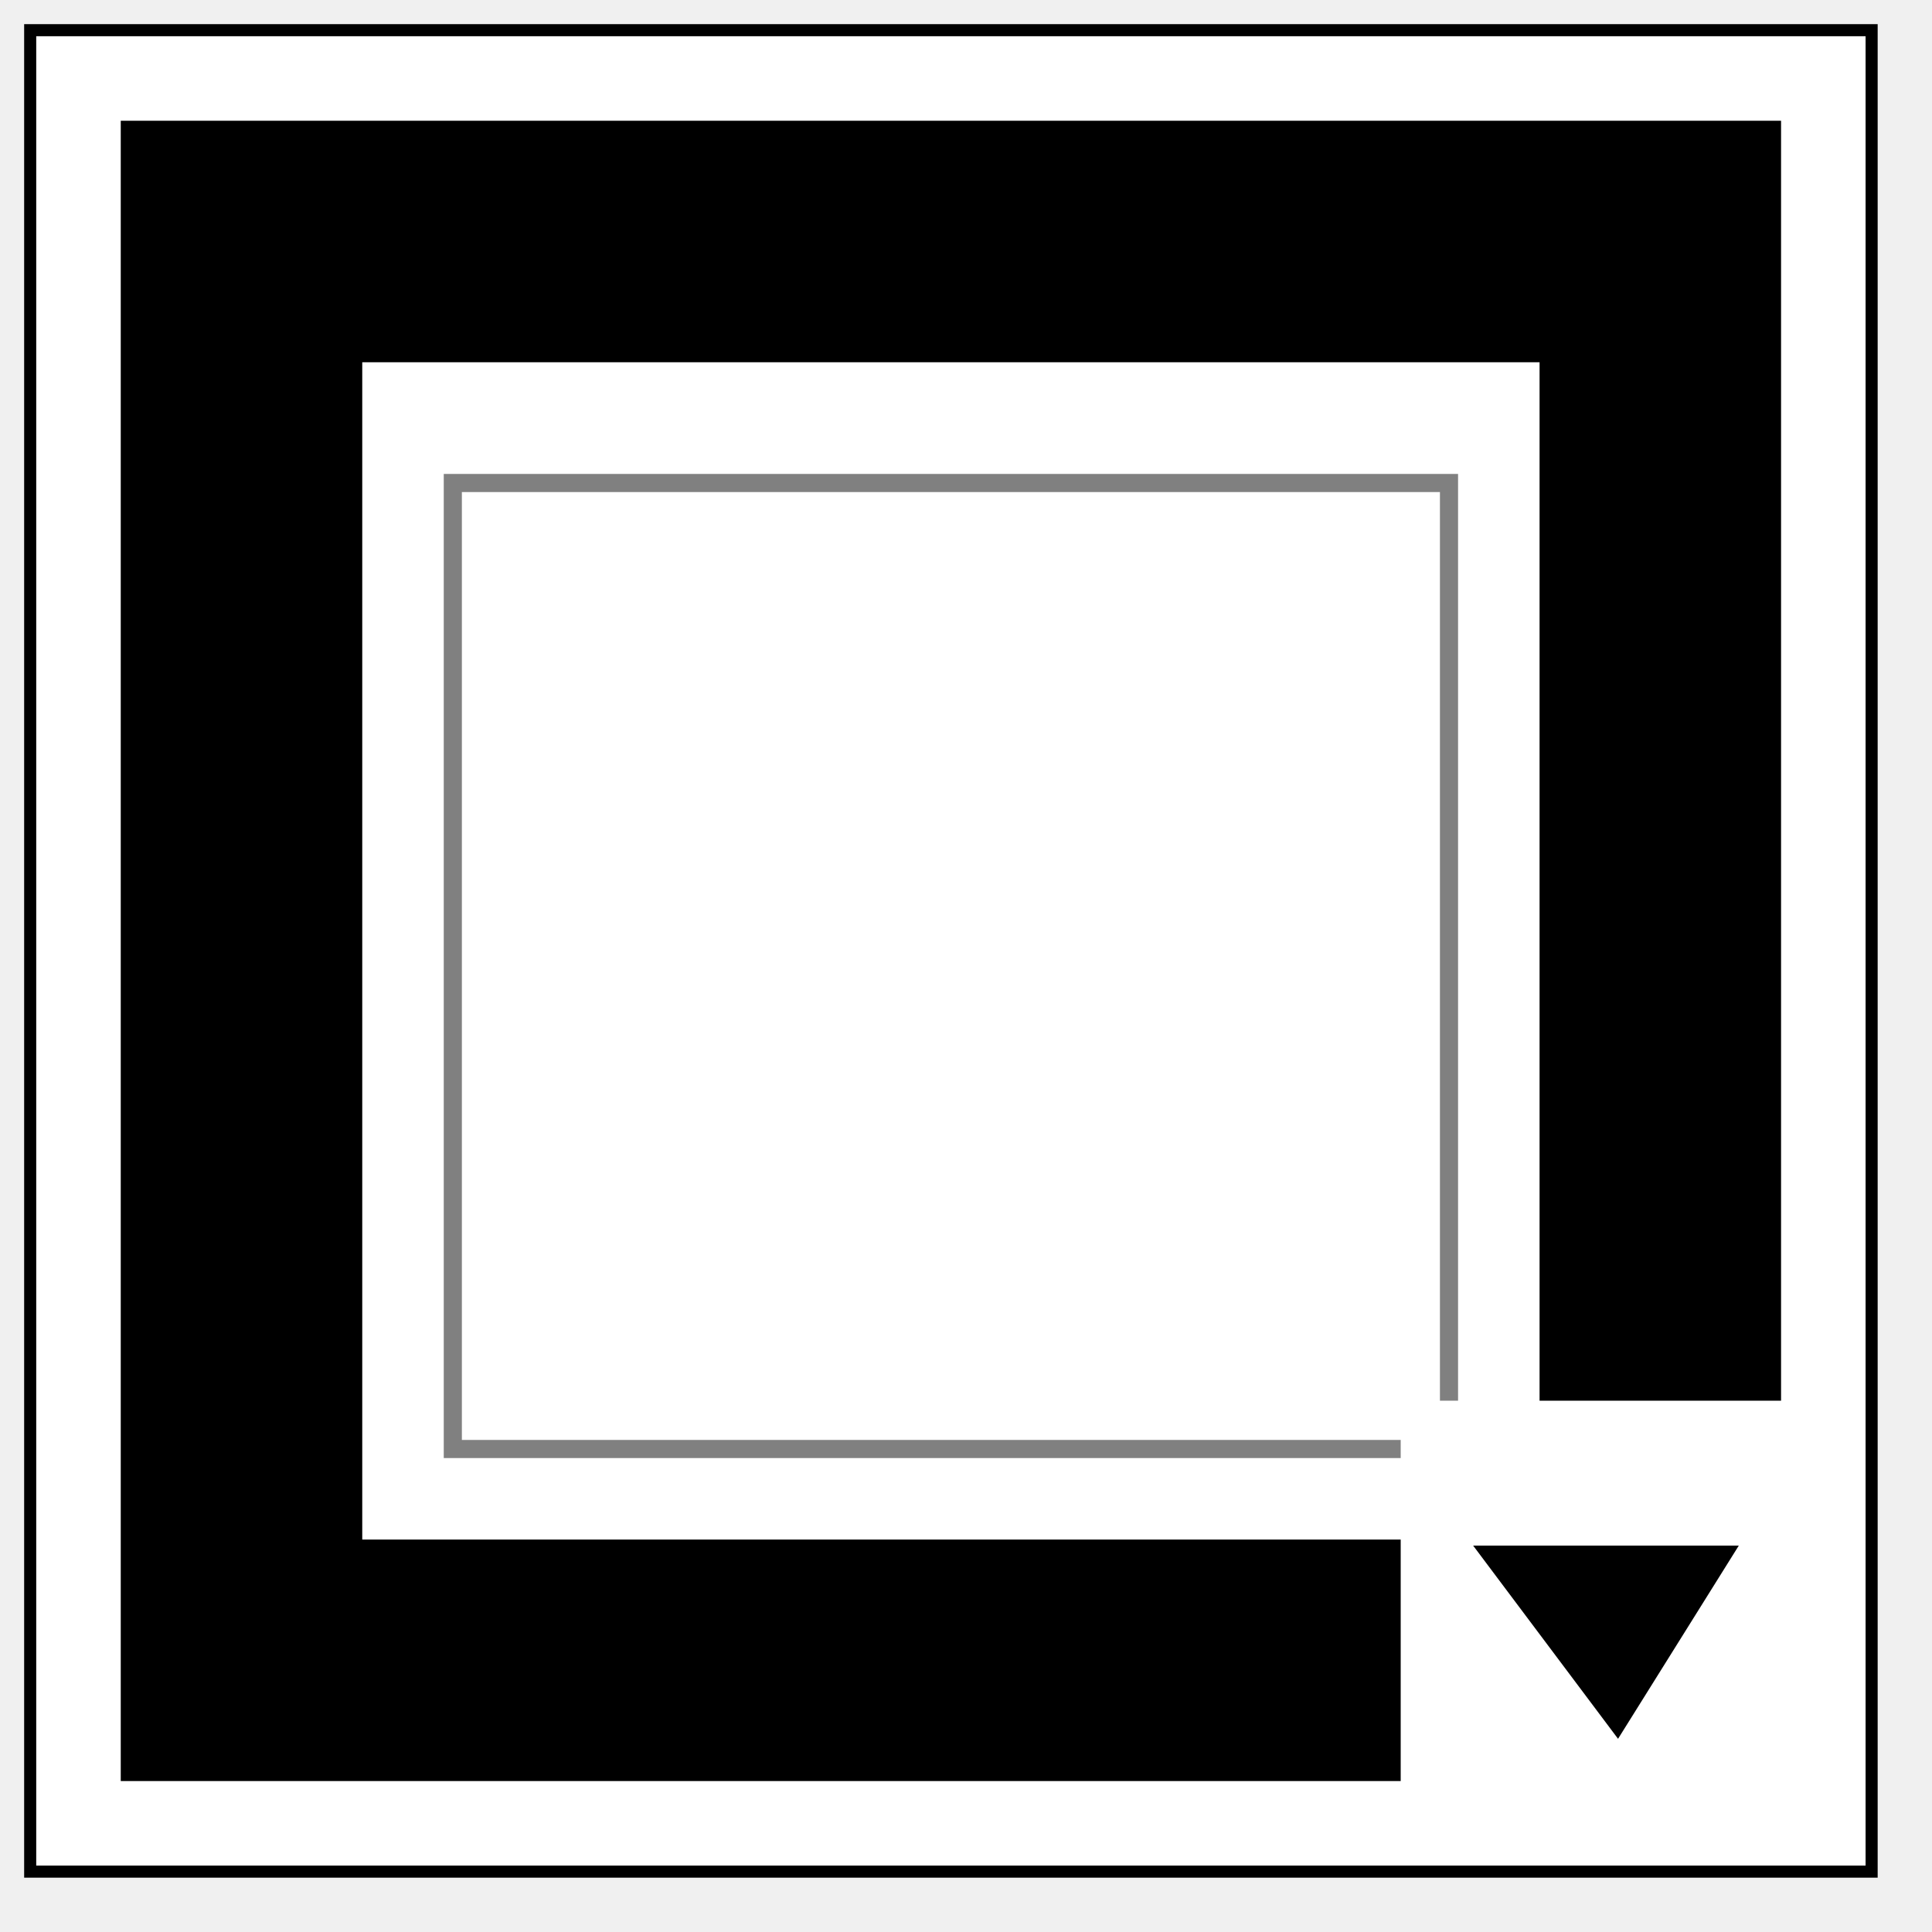
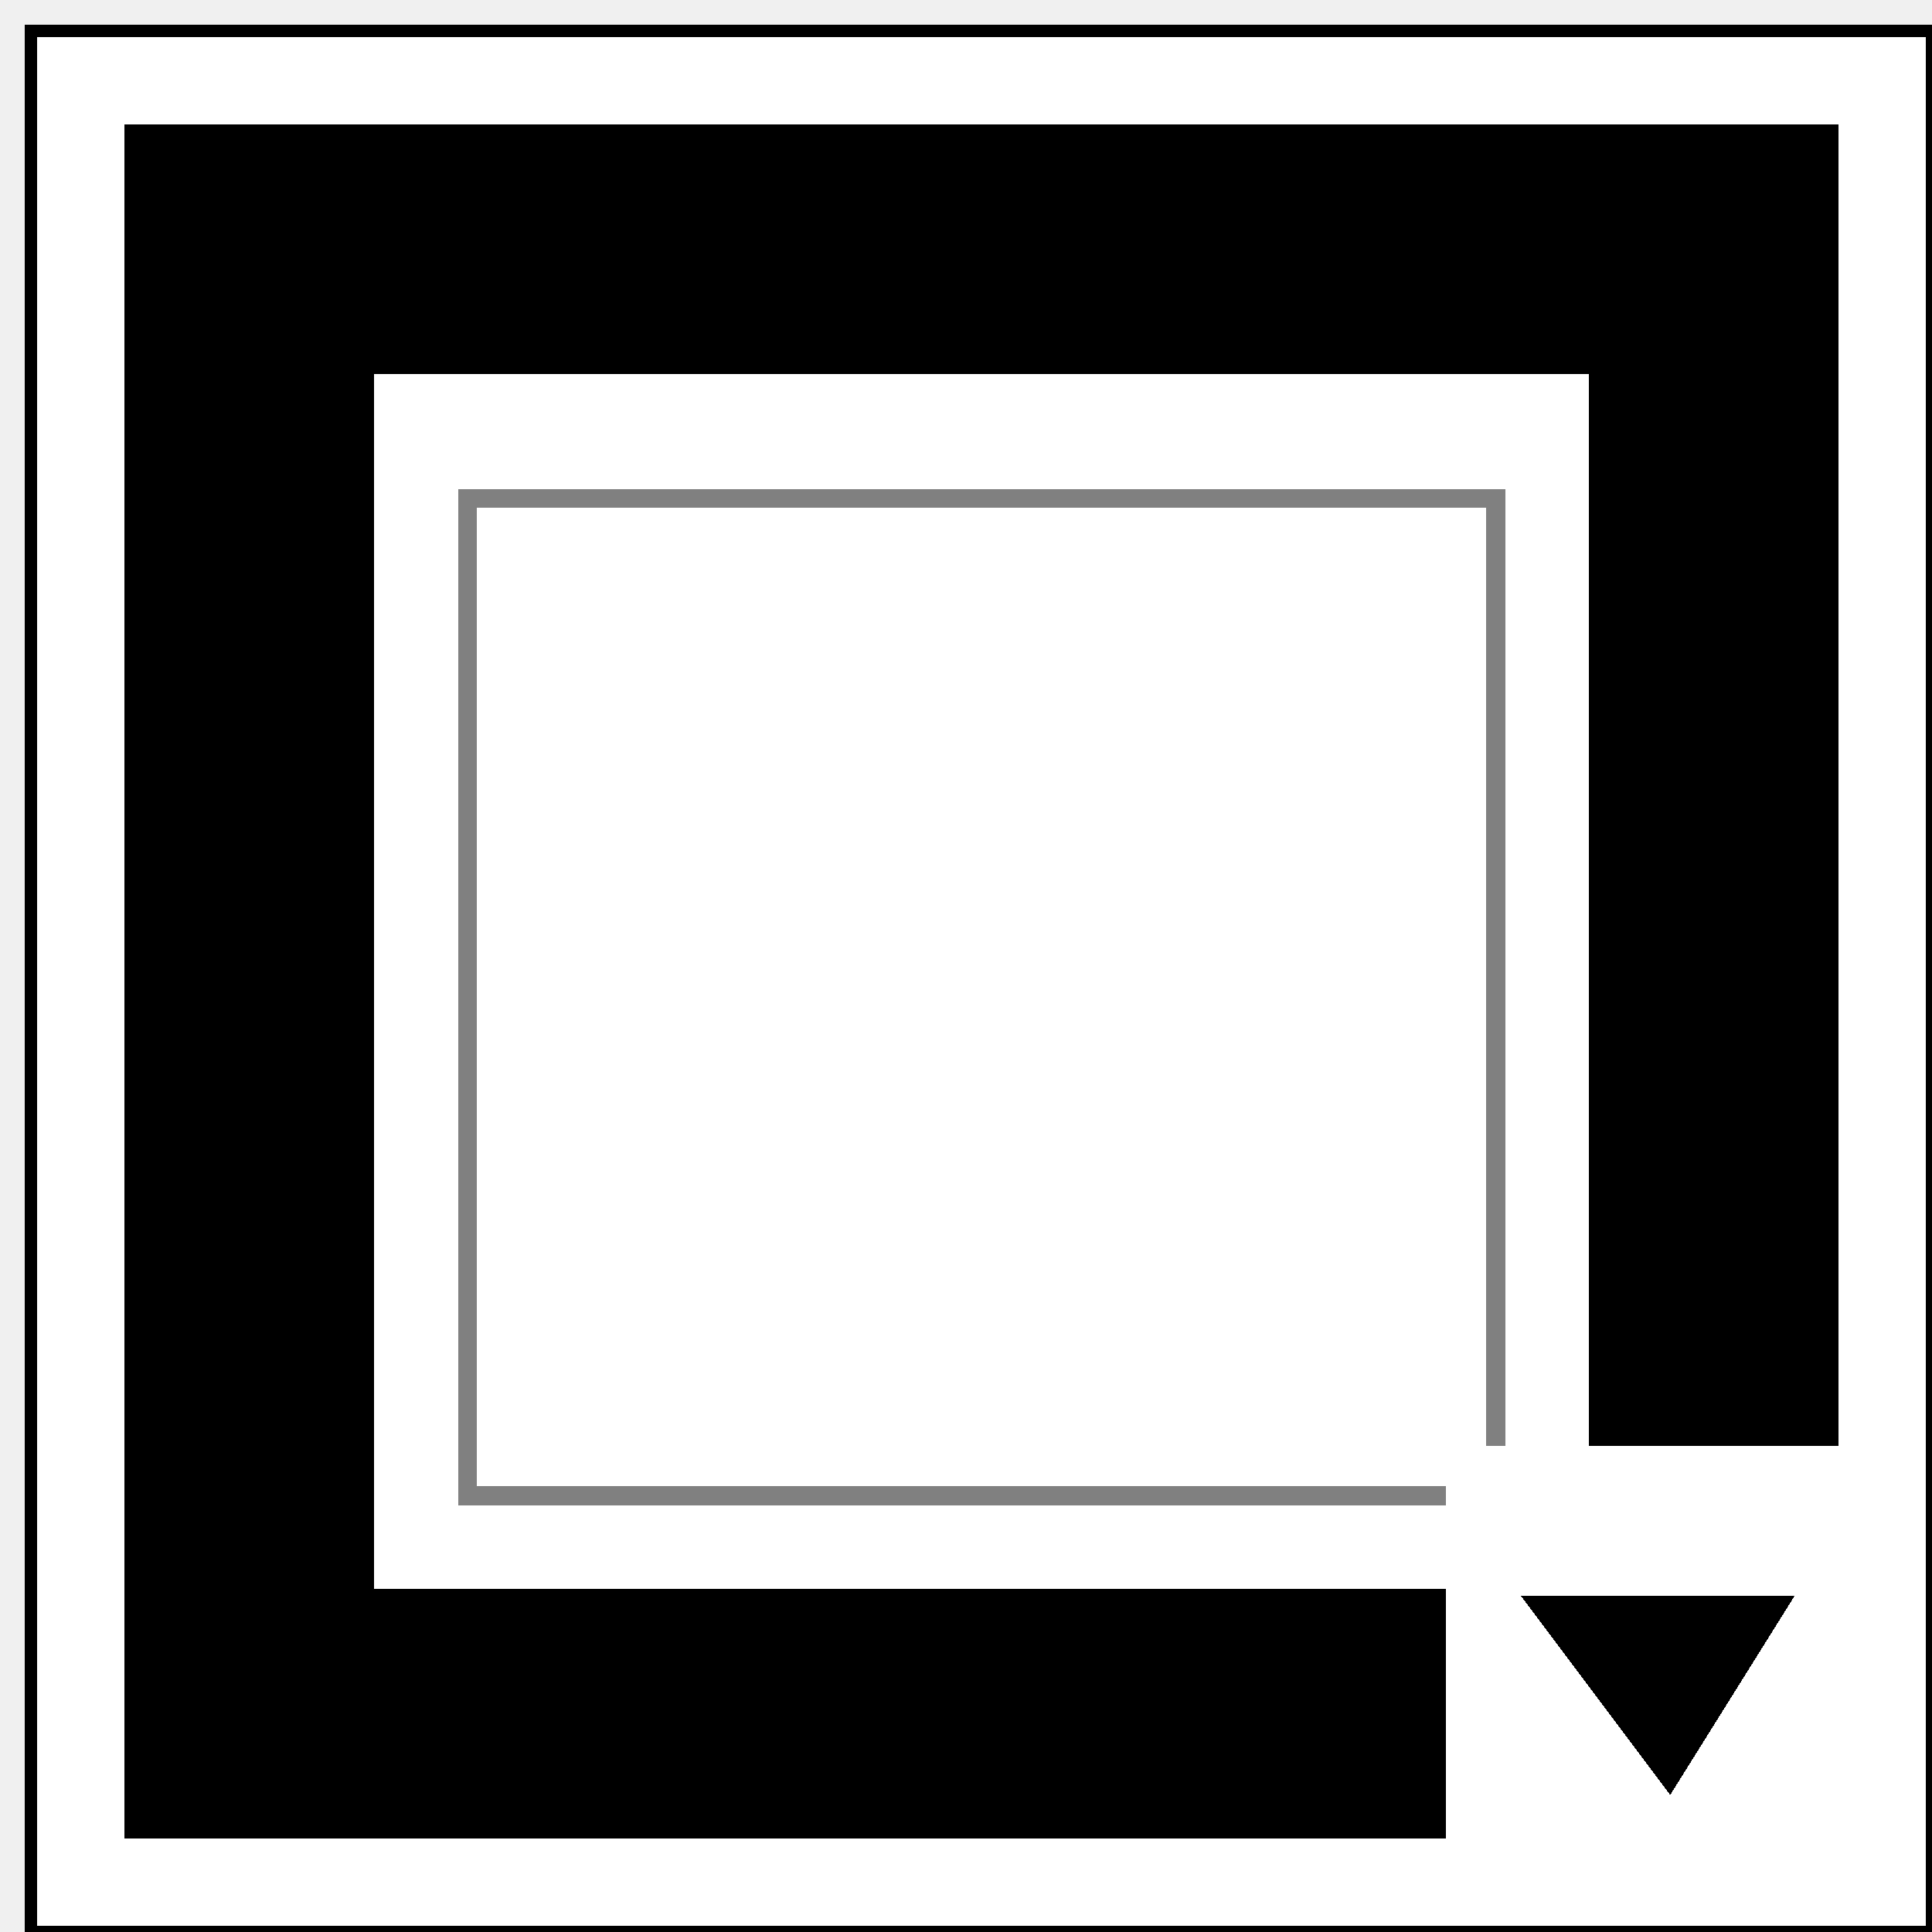
- <svg xmlns="http://www.w3.org/2000/svg" width="32" height="32" viewBox="0 0 32 32">
-   <g fill="none" fill-rule="evenodd">
-     <rect width="30.5" height="30.5" x=".5" y=".5" fill="#FFF" fill-rule="nonzero" stroke="#000" stroke-width=".2" />
-     <rect width="28.5" height="28.5" x="1.5" y="1.5" fill="#000" fill-rule="nonzero" stroke="#FFF" />
-     <rect width="18.5" height="18.5" x="6.5" y="6.5" fill="#FFF" fill-rule="nonzero" stroke="#FFF" />
-     <rect width="16.5" height="16" x="7.5" y="8" stroke="gray" stroke-width=".3" />
-     <g fill-rule="nonzero" transform="translate(23.2 23.2)">
-       <rect width="7.2" height="7.2" fill="#FFF" />
-       <polygon fill="#000" points="1.2 2.4 5.6 2.4 3.6 5.6" />
-     </g>
+ <svg xmlns="http://www.w3.org/2000/svg" shape-rendering="crispEdges">
+   <defs id="4D" />
+   <rect fill="white" height="30.5" stroke="black" stroke-width="0.2" transform="translate(0.5,0.5)" width="30.5" x="0" y="0" />
+   <rect fill="black" height="28.5" id="tool" stroke="white" stroke-width="1" transform="translate(1.5,1.5)" width="28.5" x="0" y="0" />
+   <rect fill="white" height="18.5" stroke="white" stroke-width="1" width="18.5" x="6.5" y="6.5" />
+   <rect fill="none" height="16" stroke="grey" stroke-width="0.3" width="16.5" x="7.5" y="8" />
+   <g transform="scale(0.8) translate(8,8)">
+     <rect fill="white" height="9" stroke="none" stroke-width="0.1" width="9" x="21" y="21" />
+     <path d="M22.5,24 L28,24 L25.5,28z" fill="black" stroke="none" />
  </g>
</svg>
